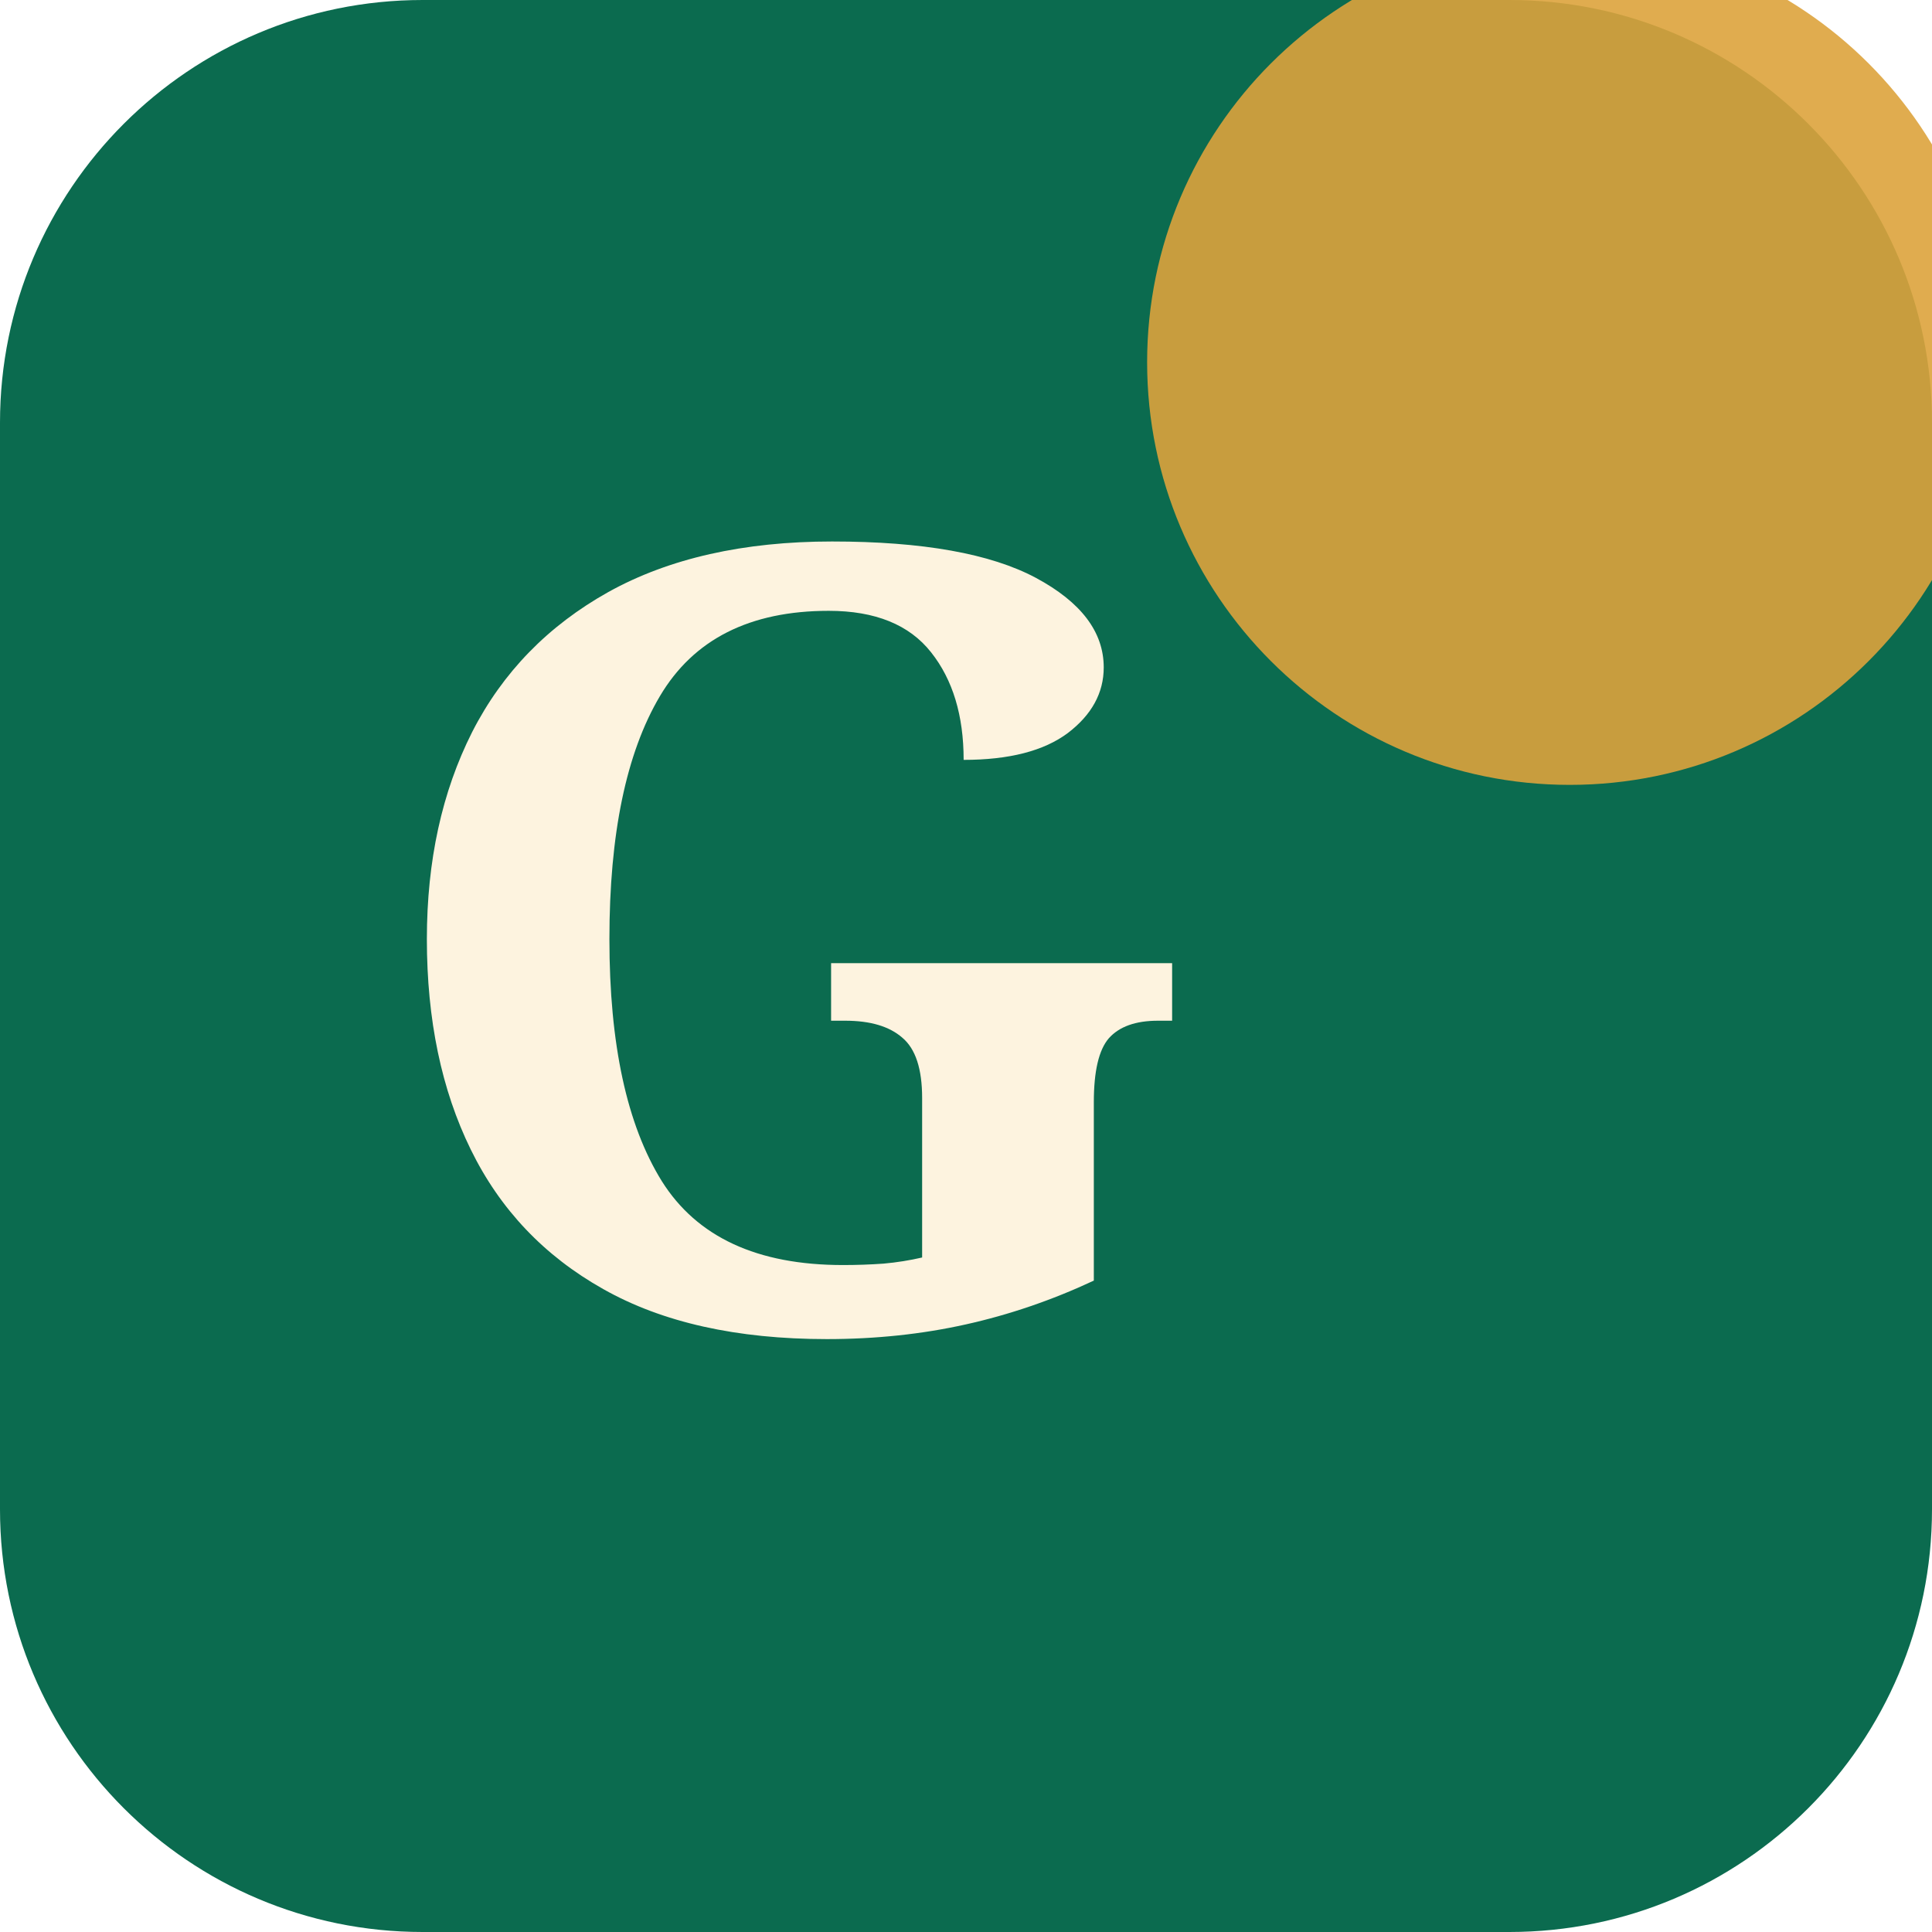
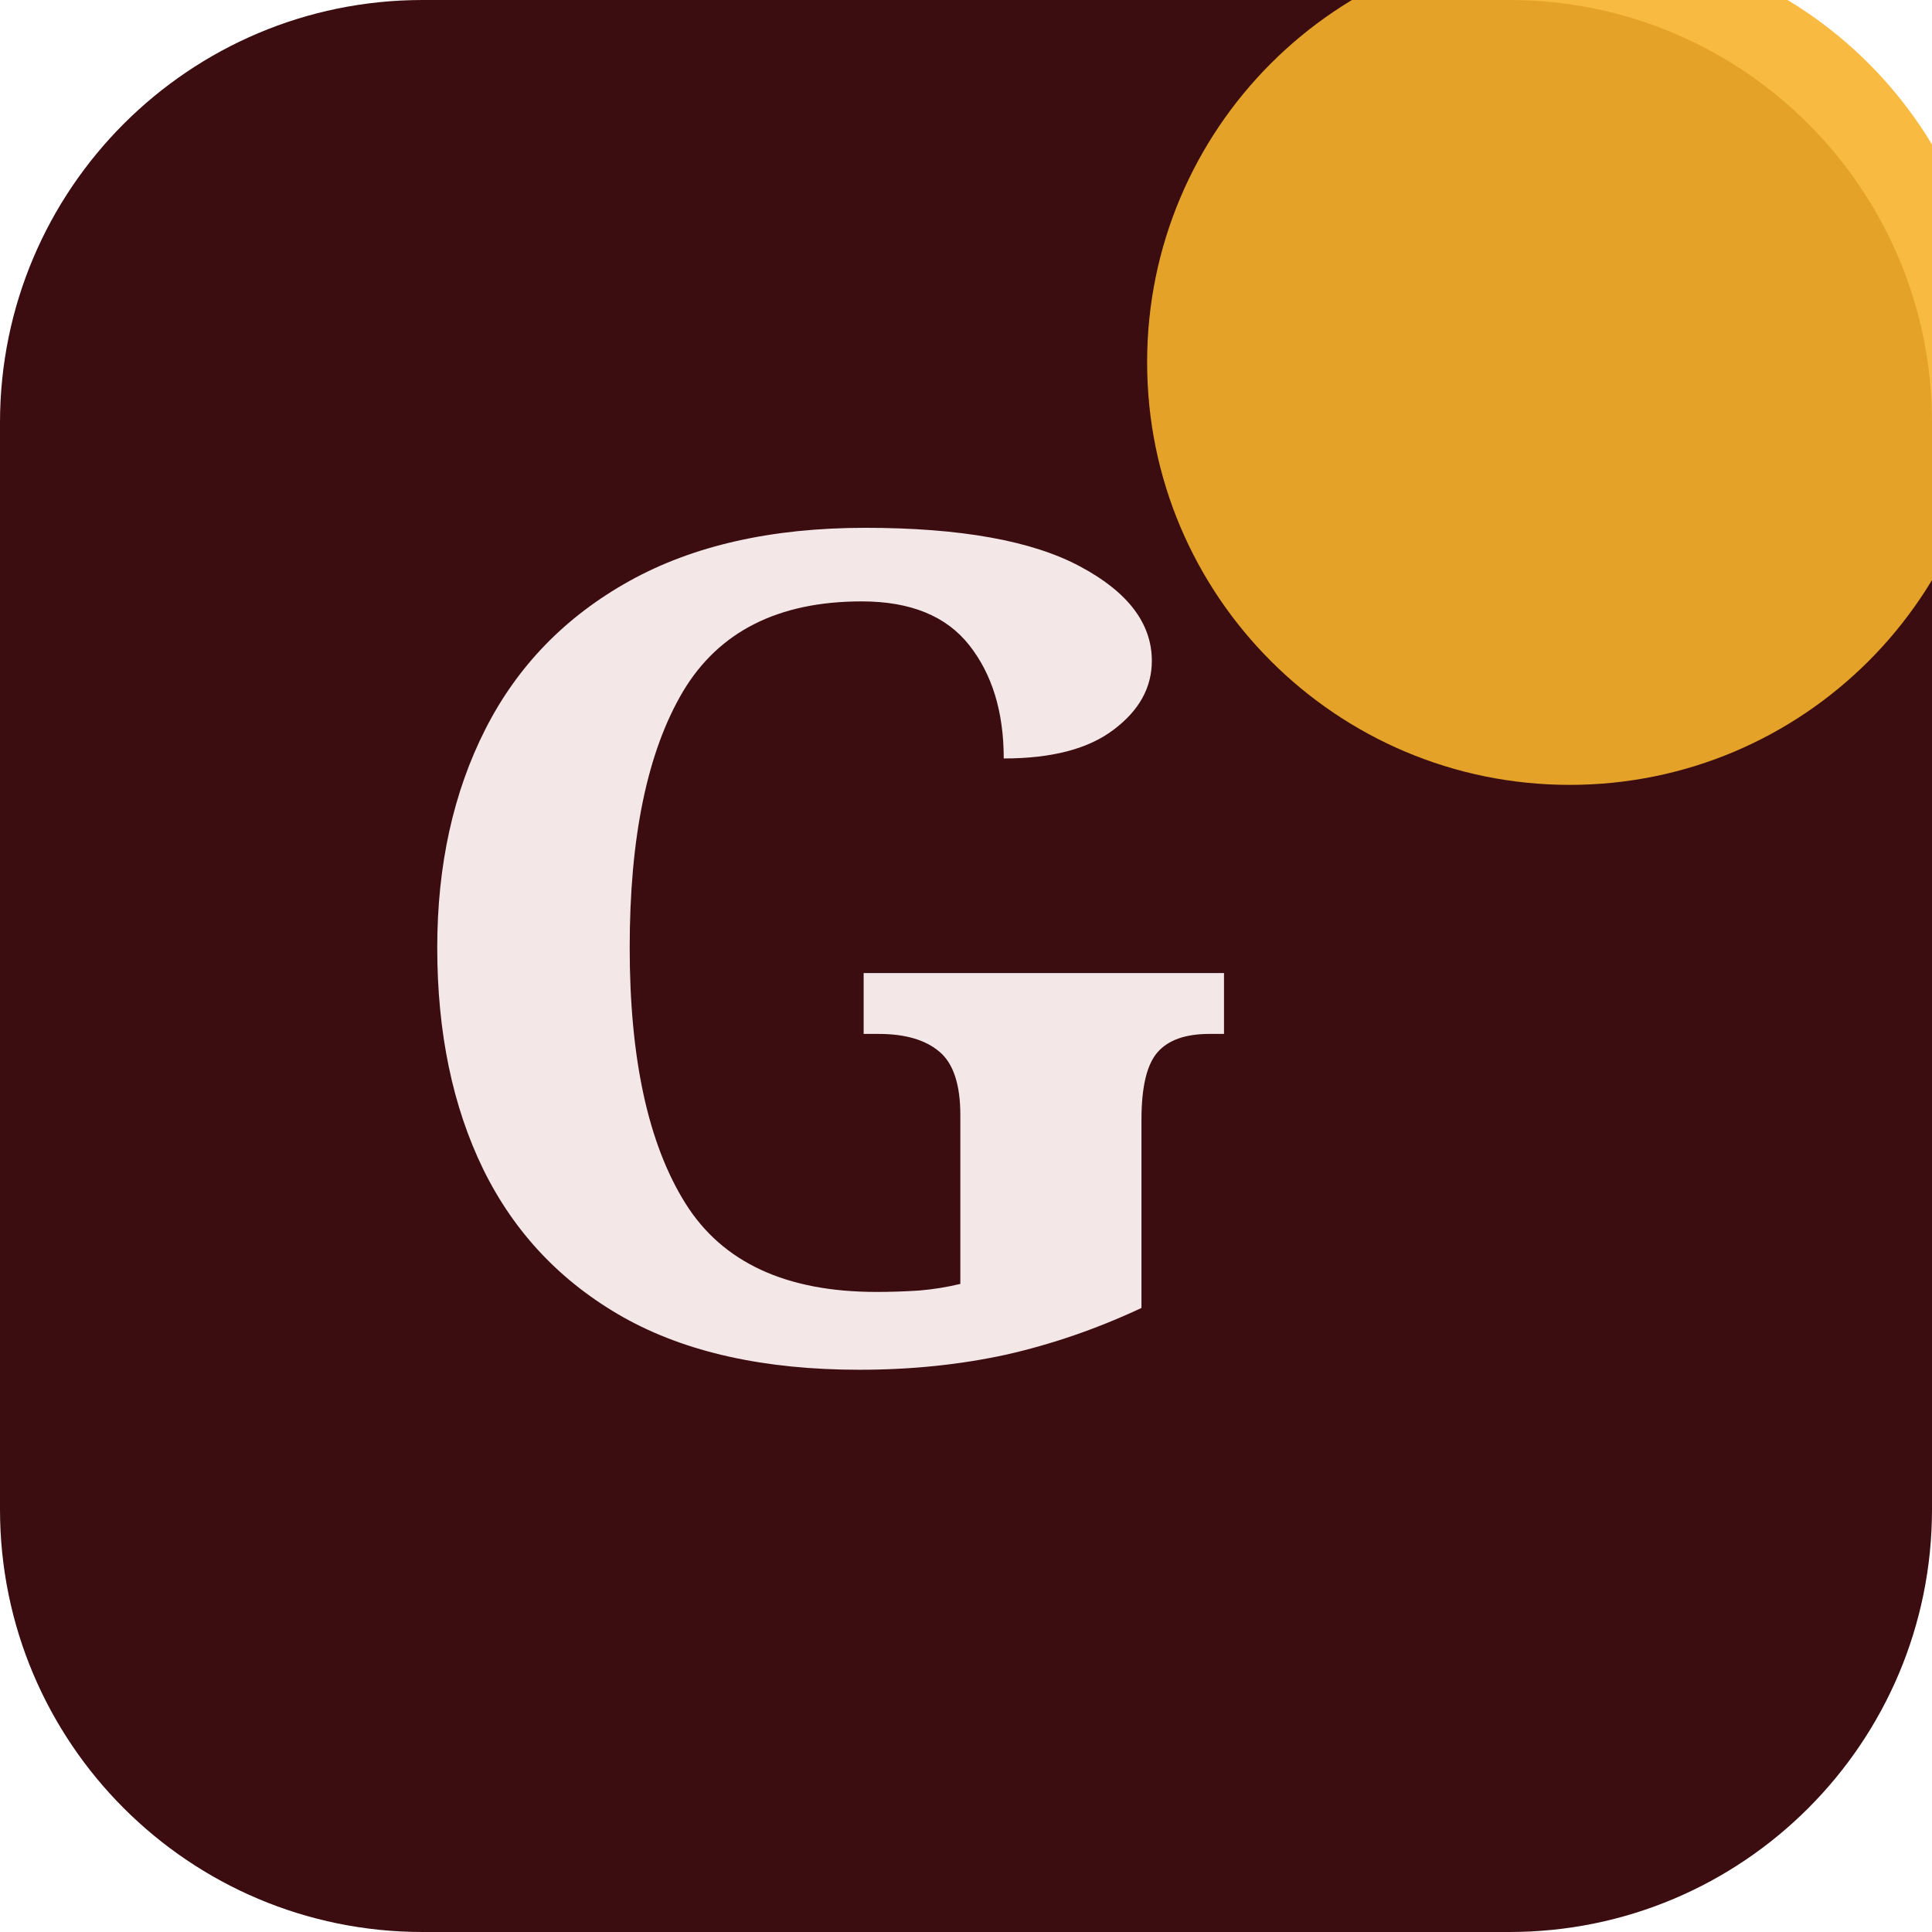
<svg xmlns="http://www.w3.org/2000/svg" viewBox="0 0 64 64">
-   <rect width="64" height="64" rx="14" fill="#0b6b4f" />
-   <circle cx="52" cy="12" r="14" fill="#dda33c" opacity="0.9" />
-   <text x="26" y="44" font-family="Georgia, serif" font-size="36" font-weight="700" fill="#fdf3df" text-anchor="middle">G</text>
+   <rect width="64" height="64" rx="14" fill="#3b0d10" />
+   <circle cx="52" cy="12" r="14" fill="#f7b32b" opacity="0.9" />
+   <text x="27" y="45" font-family="Georgia, serif" font-size="38" font-weight="700" fill="#f4e7e8" text-anchor="middle">G</text>
</svg>
